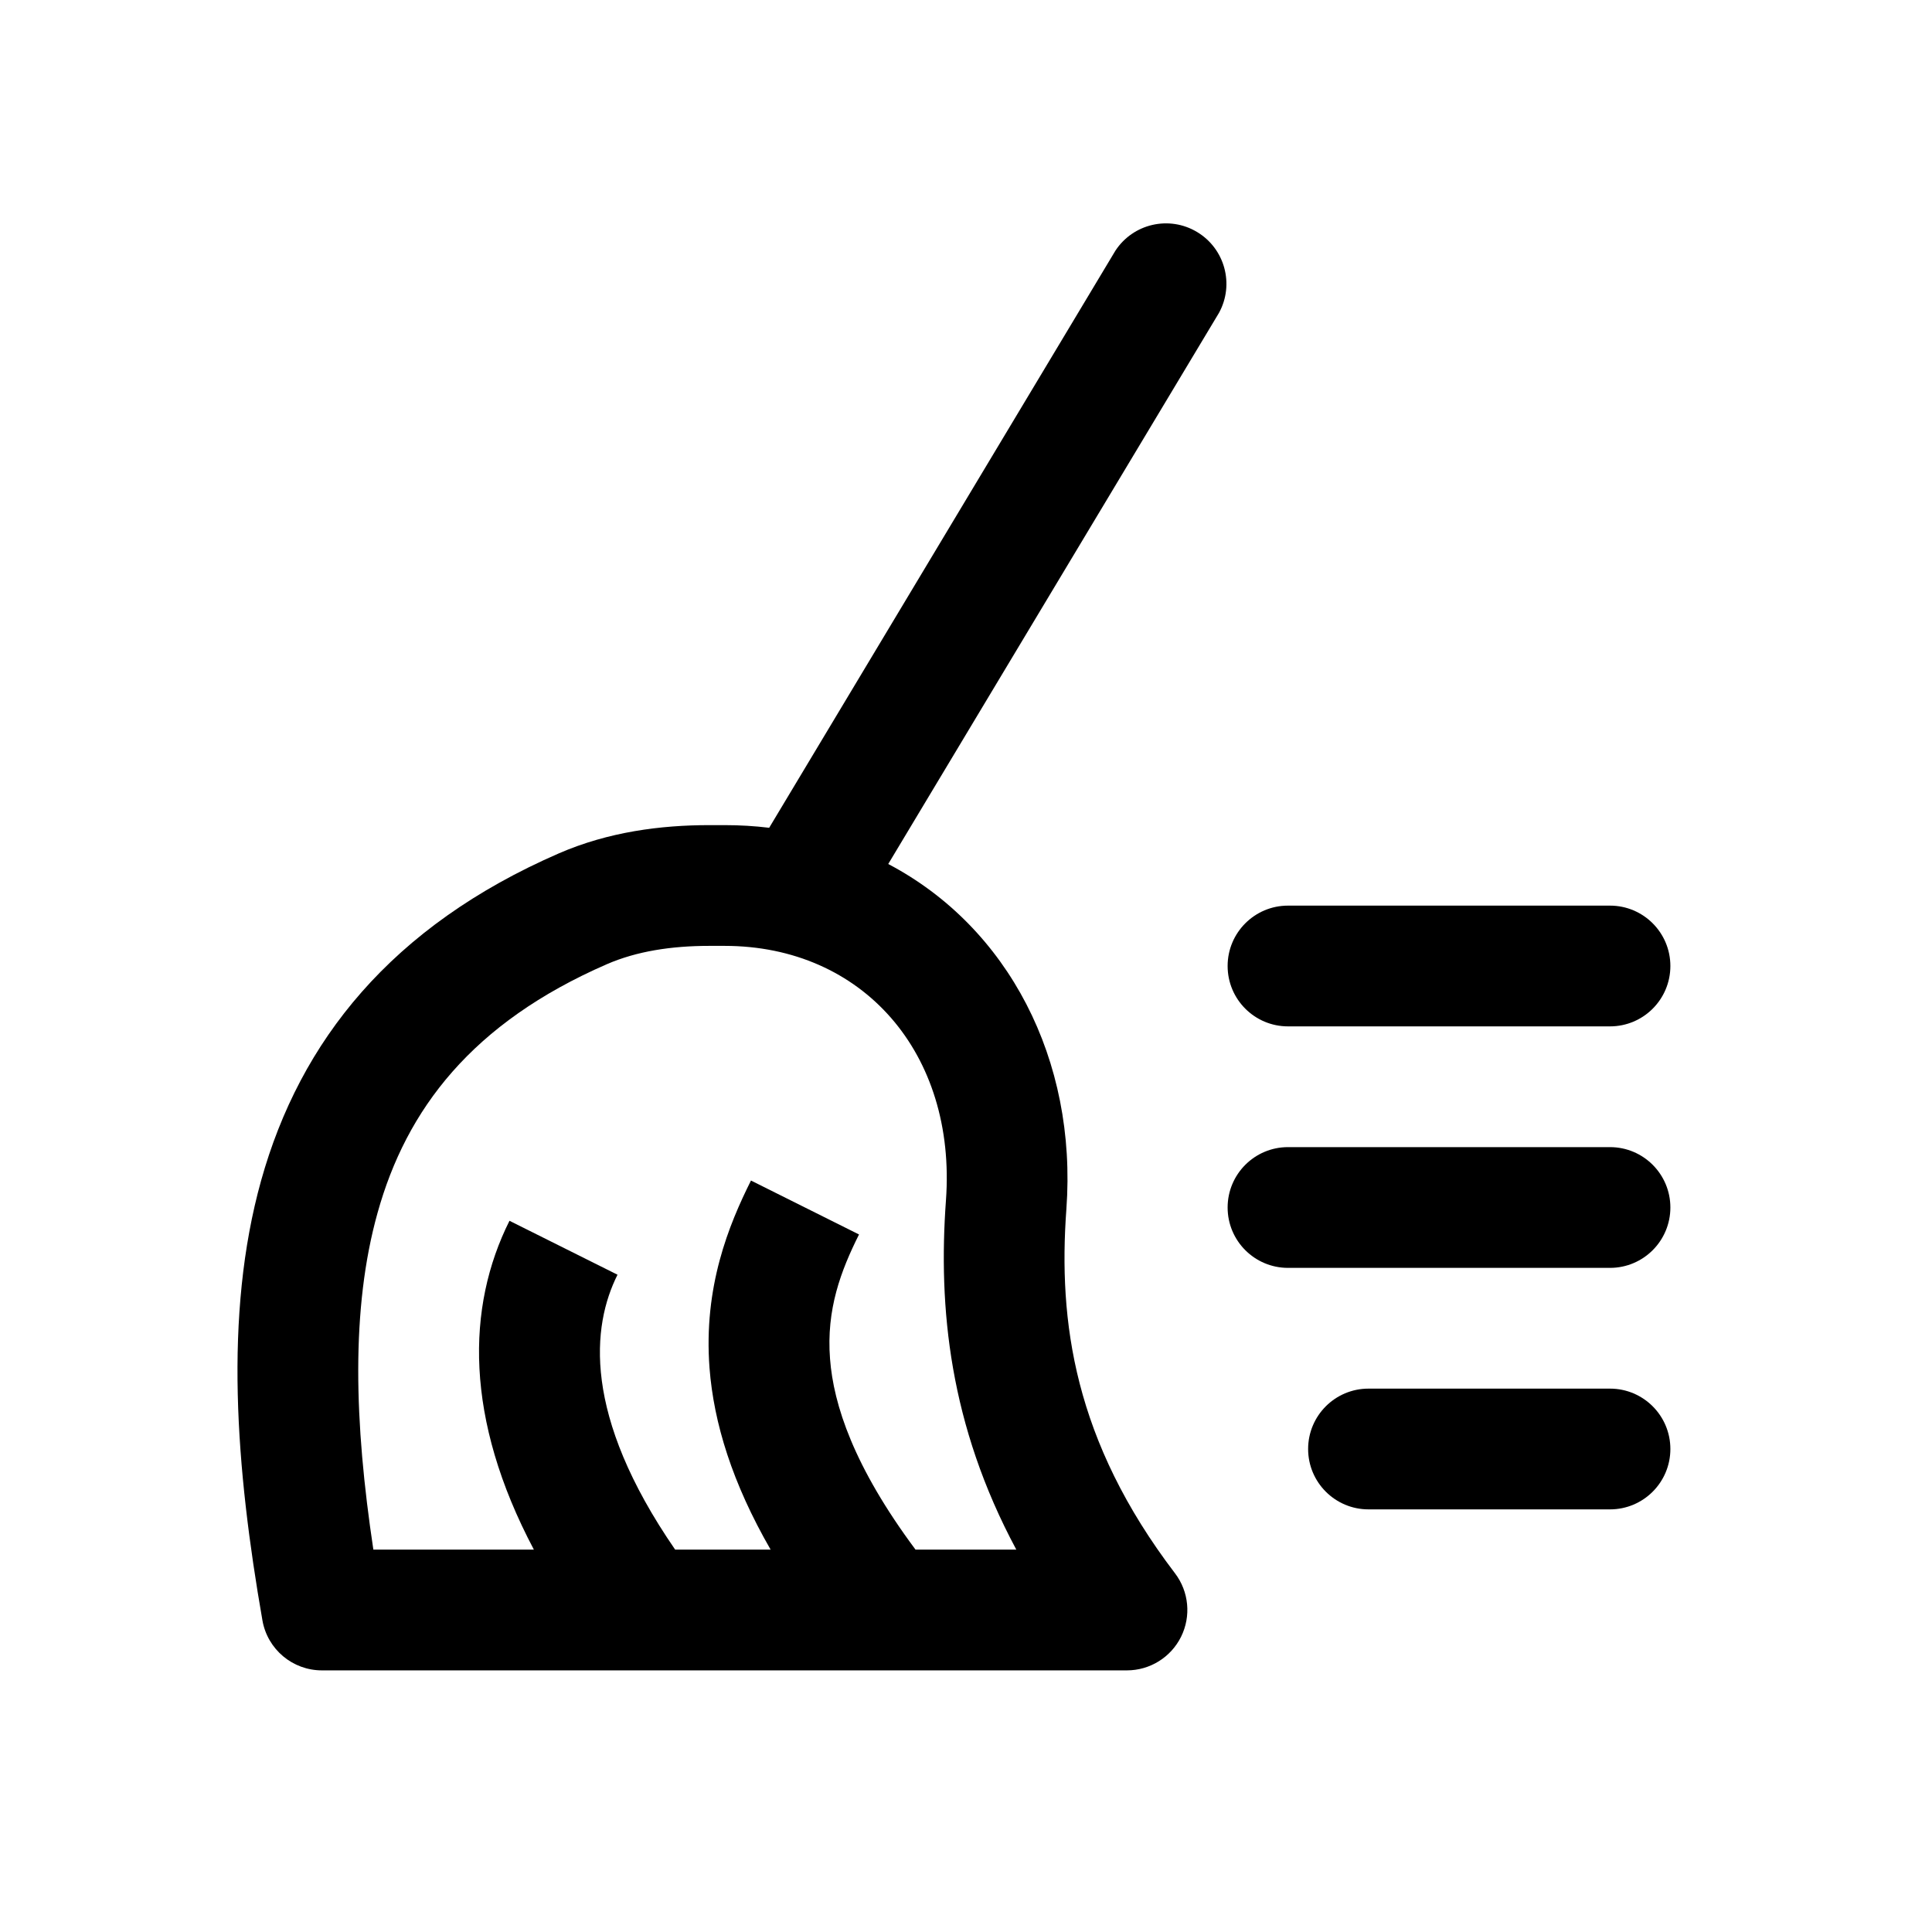
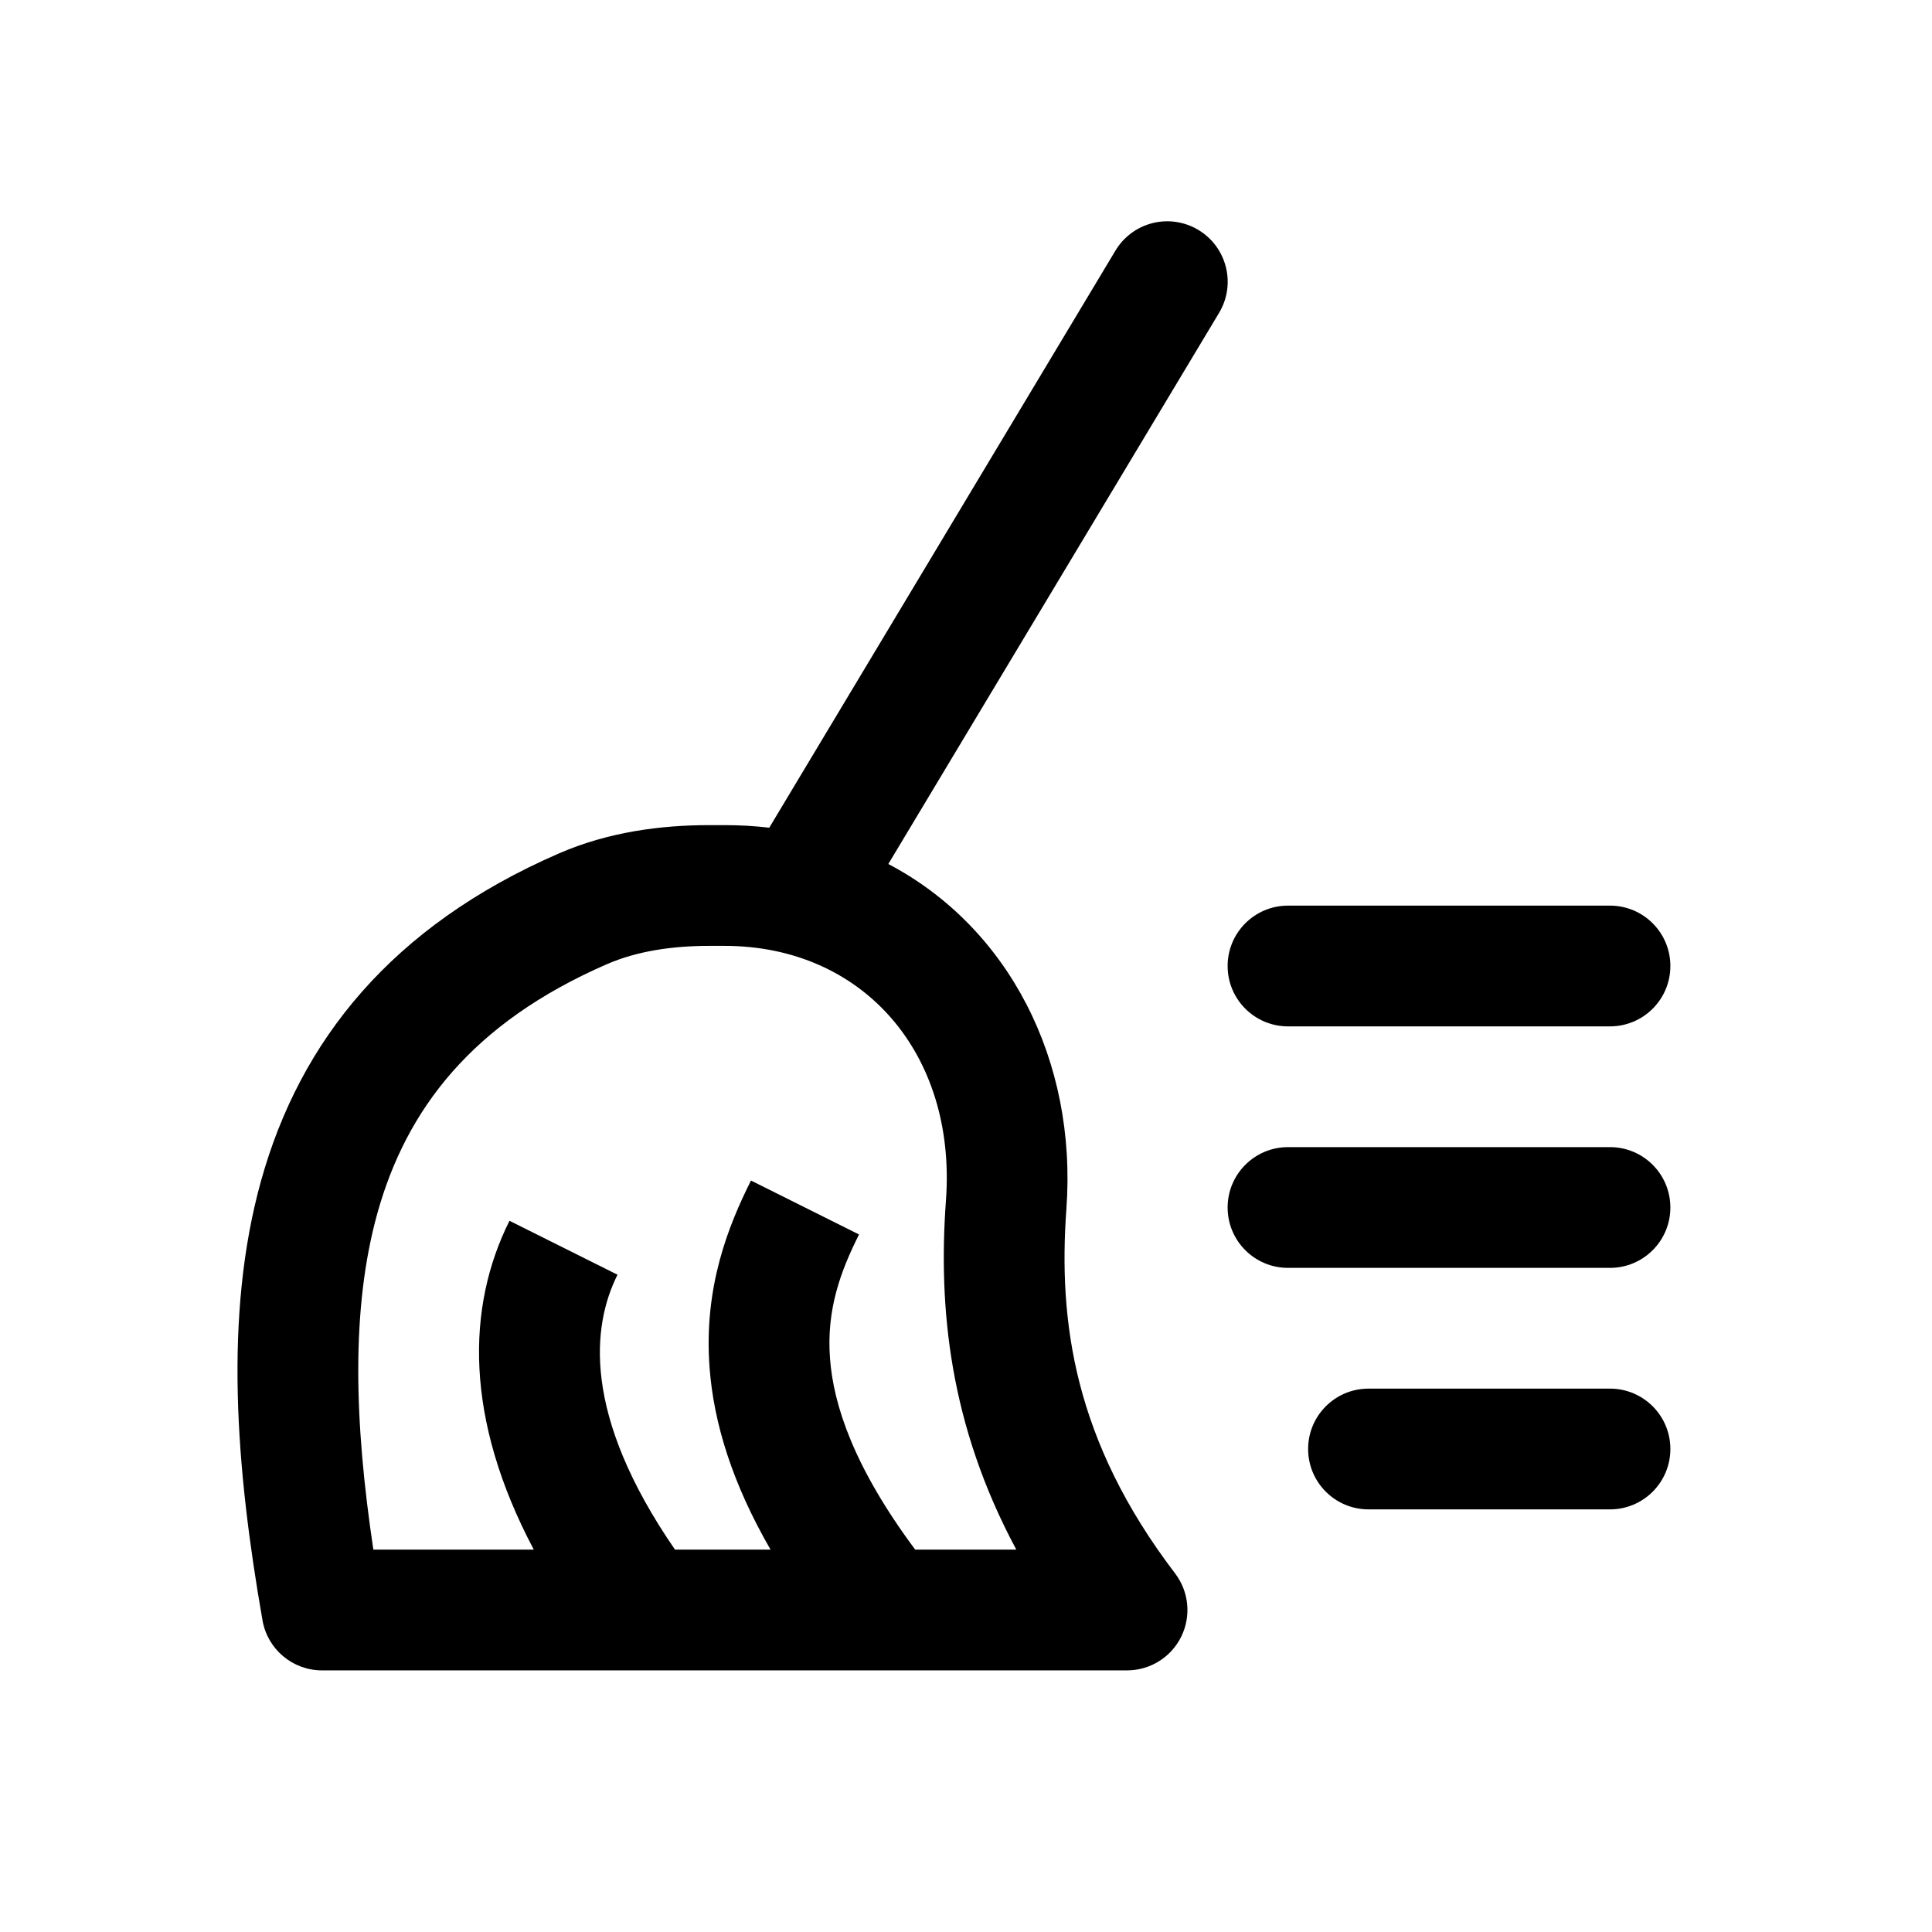
<svg xmlns="http://www.w3.org/2000/svg" viewBox="0 0 24 24">
-   <path fill-rule="evenodd" d="M13.856 3.114a.751.751 0 0 1 1.287.772l-4.109 6.847c1.491.784 2.348 2.432 2.213 4.286-.102 1.397.093 2.877 1.35 4.526A.751.751 0 0 1 14 20.75H4a.75.75 0 0 1-.74-.621c-.328-1.88-.484-3.788-.016-5.465.484-1.732 1.616-3.157 3.698-4.063.617-.268 1.267-.351 1.87-.351H9q.285 0 .555.033zM8.811 11.75c-.472 0-.902.067-1.271.227-1.678.73-2.492 1.804-2.85 3.09-.332 1.188-.29 2.602-.052 4.183h1.994c-.862-1.628-.84-3.012-.303-4.085l1.342.67c-.318.634-.441 1.736.716 3.415h1.186c-.476-.826-.706-1.571-.759-2.255-.077-1.01.24-1.78.515-2.33l1.342.67c-.225.45-.408.93-.36 1.545.043.57.295 1.34 1.062 2.37h1.252c-.832-1.55-.971-3.005-.874-4.34.132-1.823-1.03-3.16-2.751-3.16z" clip-rule="evenodd" />
-   <path d="M20 17.25a.75.75 0 0 1 0 1.5h-3a.75.75 0 0 1 0-1.5zm0-3a.75.75 0 0 1 0 1.5h-4a.75.75 0 0 1 0-1.5zm0-3a.75.75 0 0 1 0 1.5h-4a.75.75 0 0 1 0-1.5z" />
+   <path d="M20 17.25a.75.75 0 0 1 0 1.5h-3a.75.75 0 0 1 0-1.5h3Zm0-3a.75.75 0 0 1 0 1.5h-4a.75.75 0 0 1 0-1.5h4Zm0-3a.75.75 0 0 1 0 1.5h-4a.75.75 0 0 1 0-1.5h4Z" />
+   <path fill-rule="evenodd" d="M14.886 2.856a.75.75 0 0 0-1.03.258l-4.3 7.168A4.78 4.78 0 0 0 9 10.25h-.188c-.603 0-1.253.084-1.87.352-2.082.905-3.214 2.33-3.698 4.062-.468 1.677-.312 3.584.017 5.465A.75.75 0 0 0 4 20.75h10a.75.75 0 0 0 .597-1.205c-1.257-1.649-1.451-3.13-1.35-4.526.135-1.853-.721-3.502-2.212-4.286l4.109-6.847a.751.751 0 0 0-.258-1.03ZM6.63 19.25H4.638c-.237-1.58-.28-2.995.051-4.183.36-1.286 1.173-2.36 2.851-3.09.37-.16.8-.227 1.272-.227H9c1.721 0 2.884 1.337 2.751 3.16-.097 1.335.042 2.79.874 4.34h-1.256c-.766-1.029-1.015-1.801-1.058-2.37-.048-.615.135-1.095.36-1.545l-1.342-.67c-.275.55-.592 1.32-.514 2.33.052.684.281 1.43.757 2.255H8.385c-1.156-1.678-1.032-2.78-.714-3.415l-1.342-.67c-.536 1.073-.56 2.458.302 4.085Z" clip-rule="evenodd" />
</svg>
